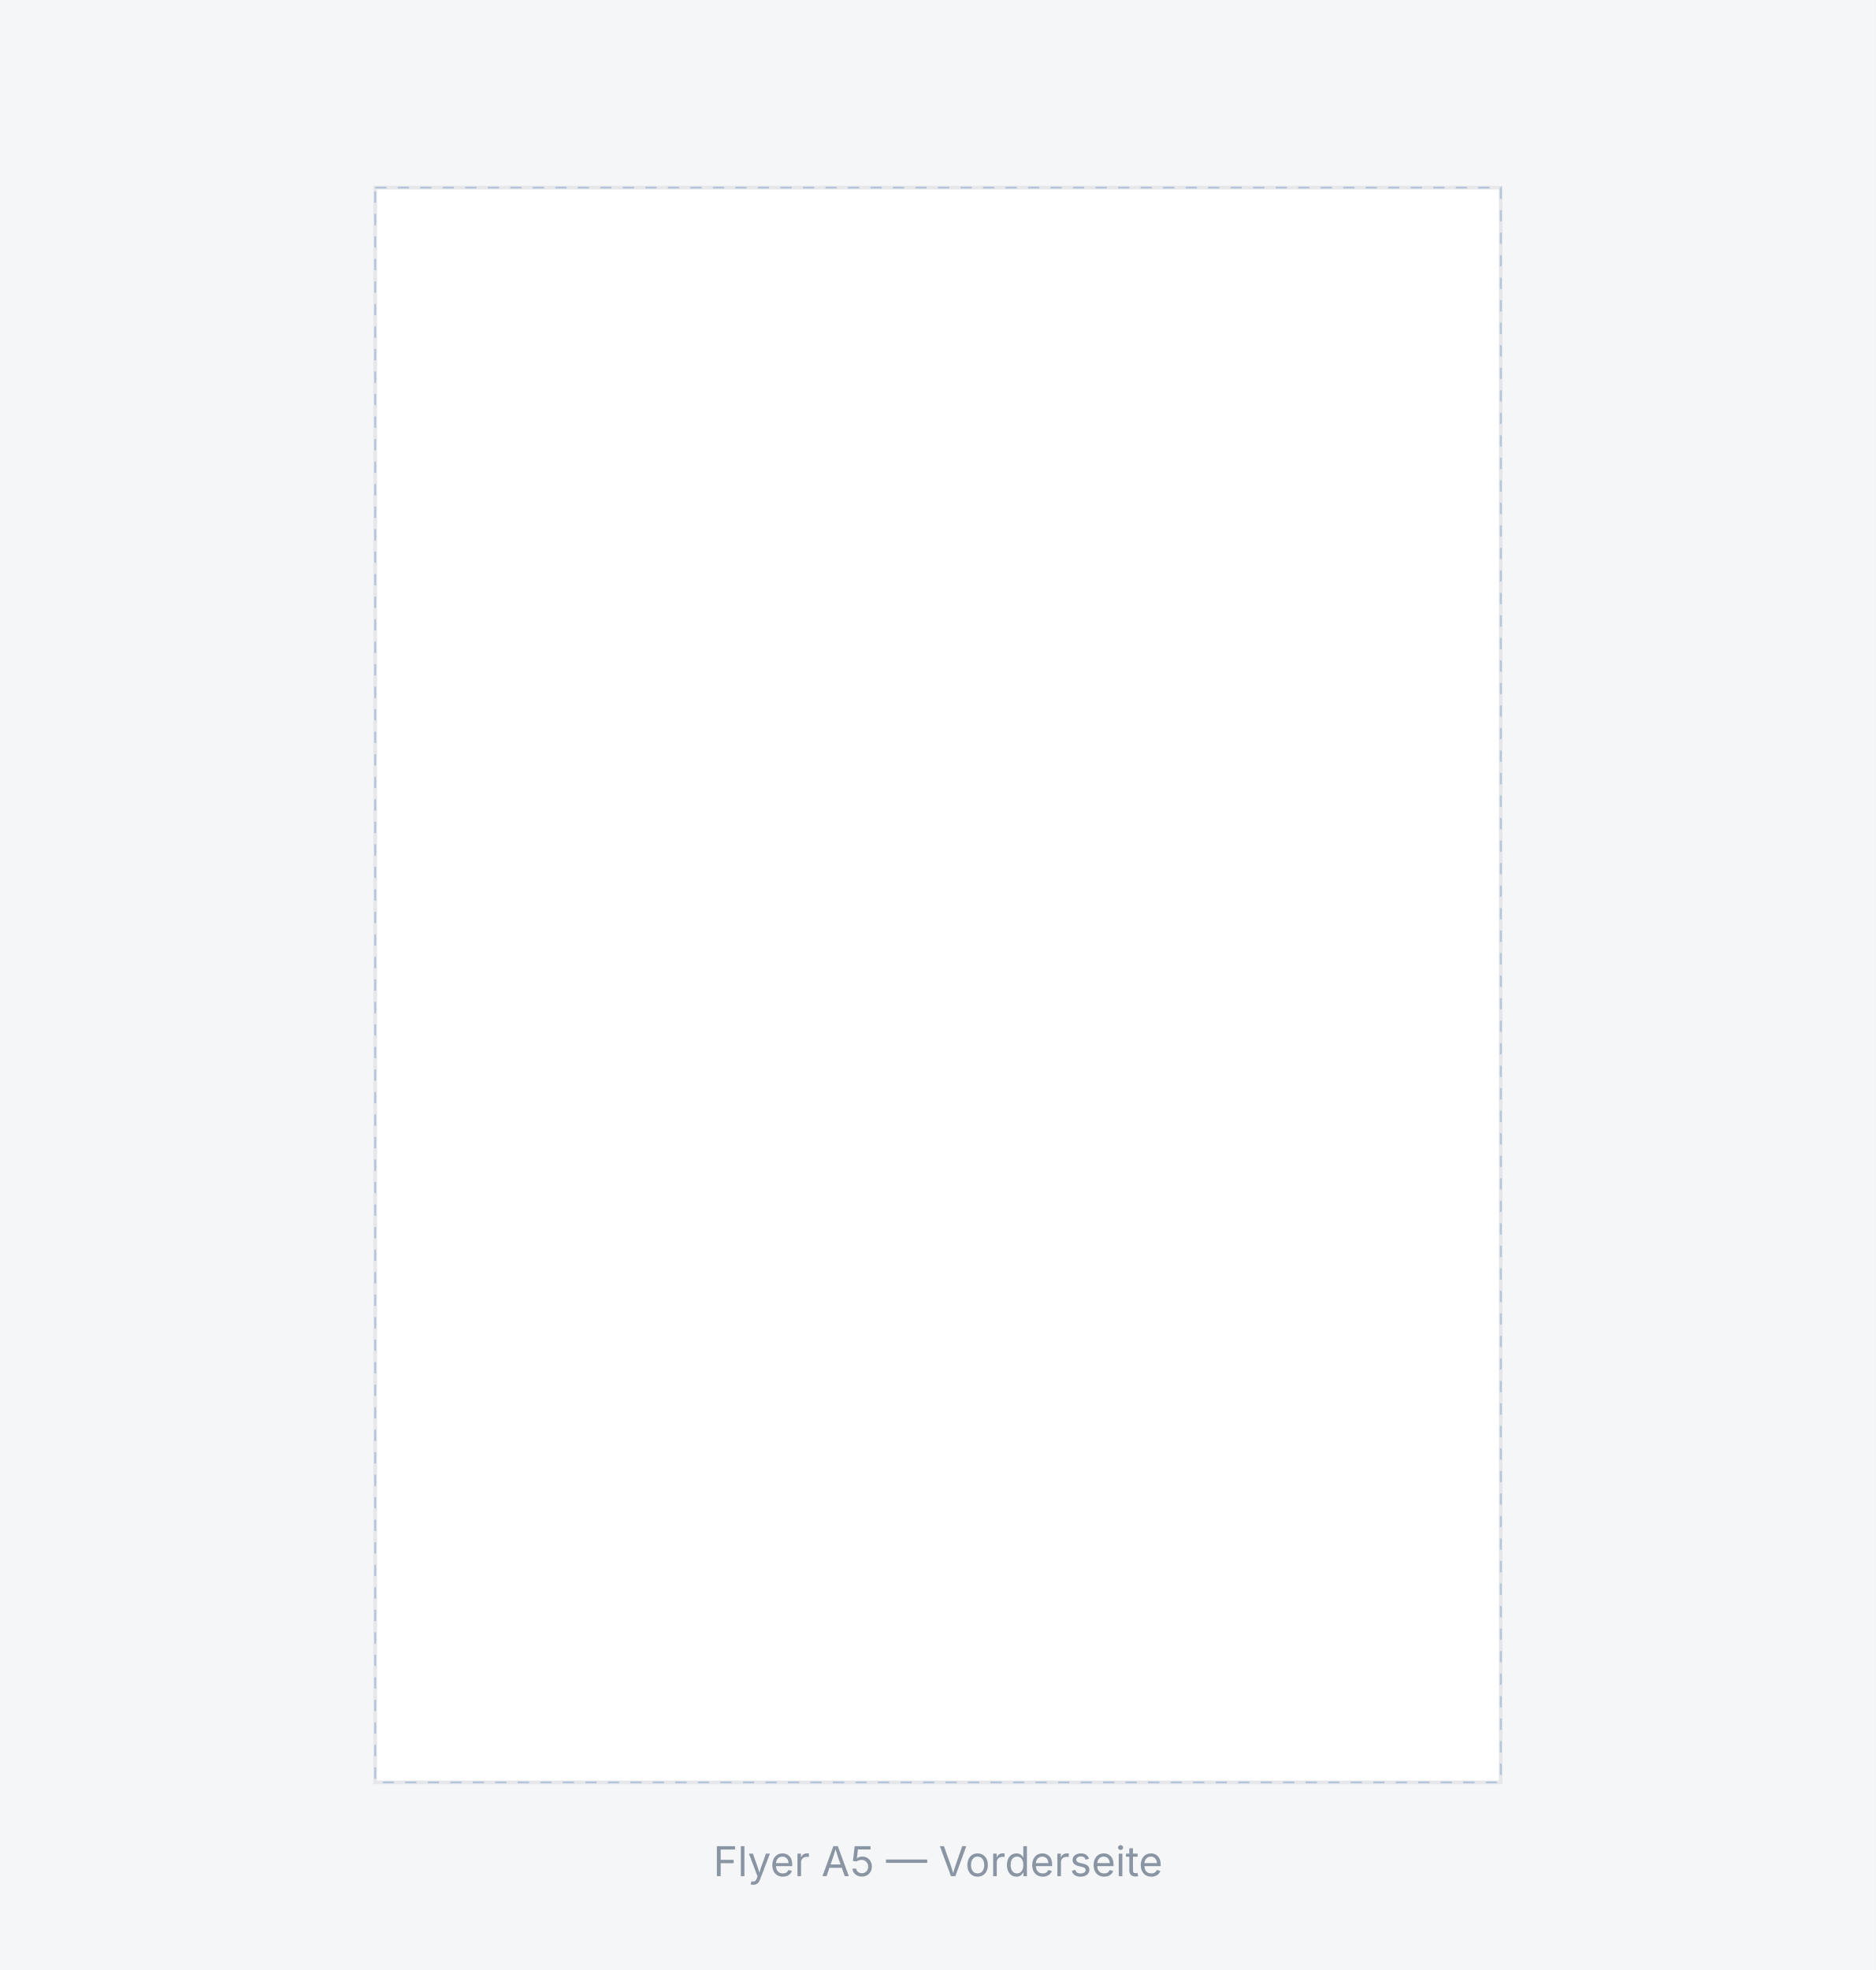
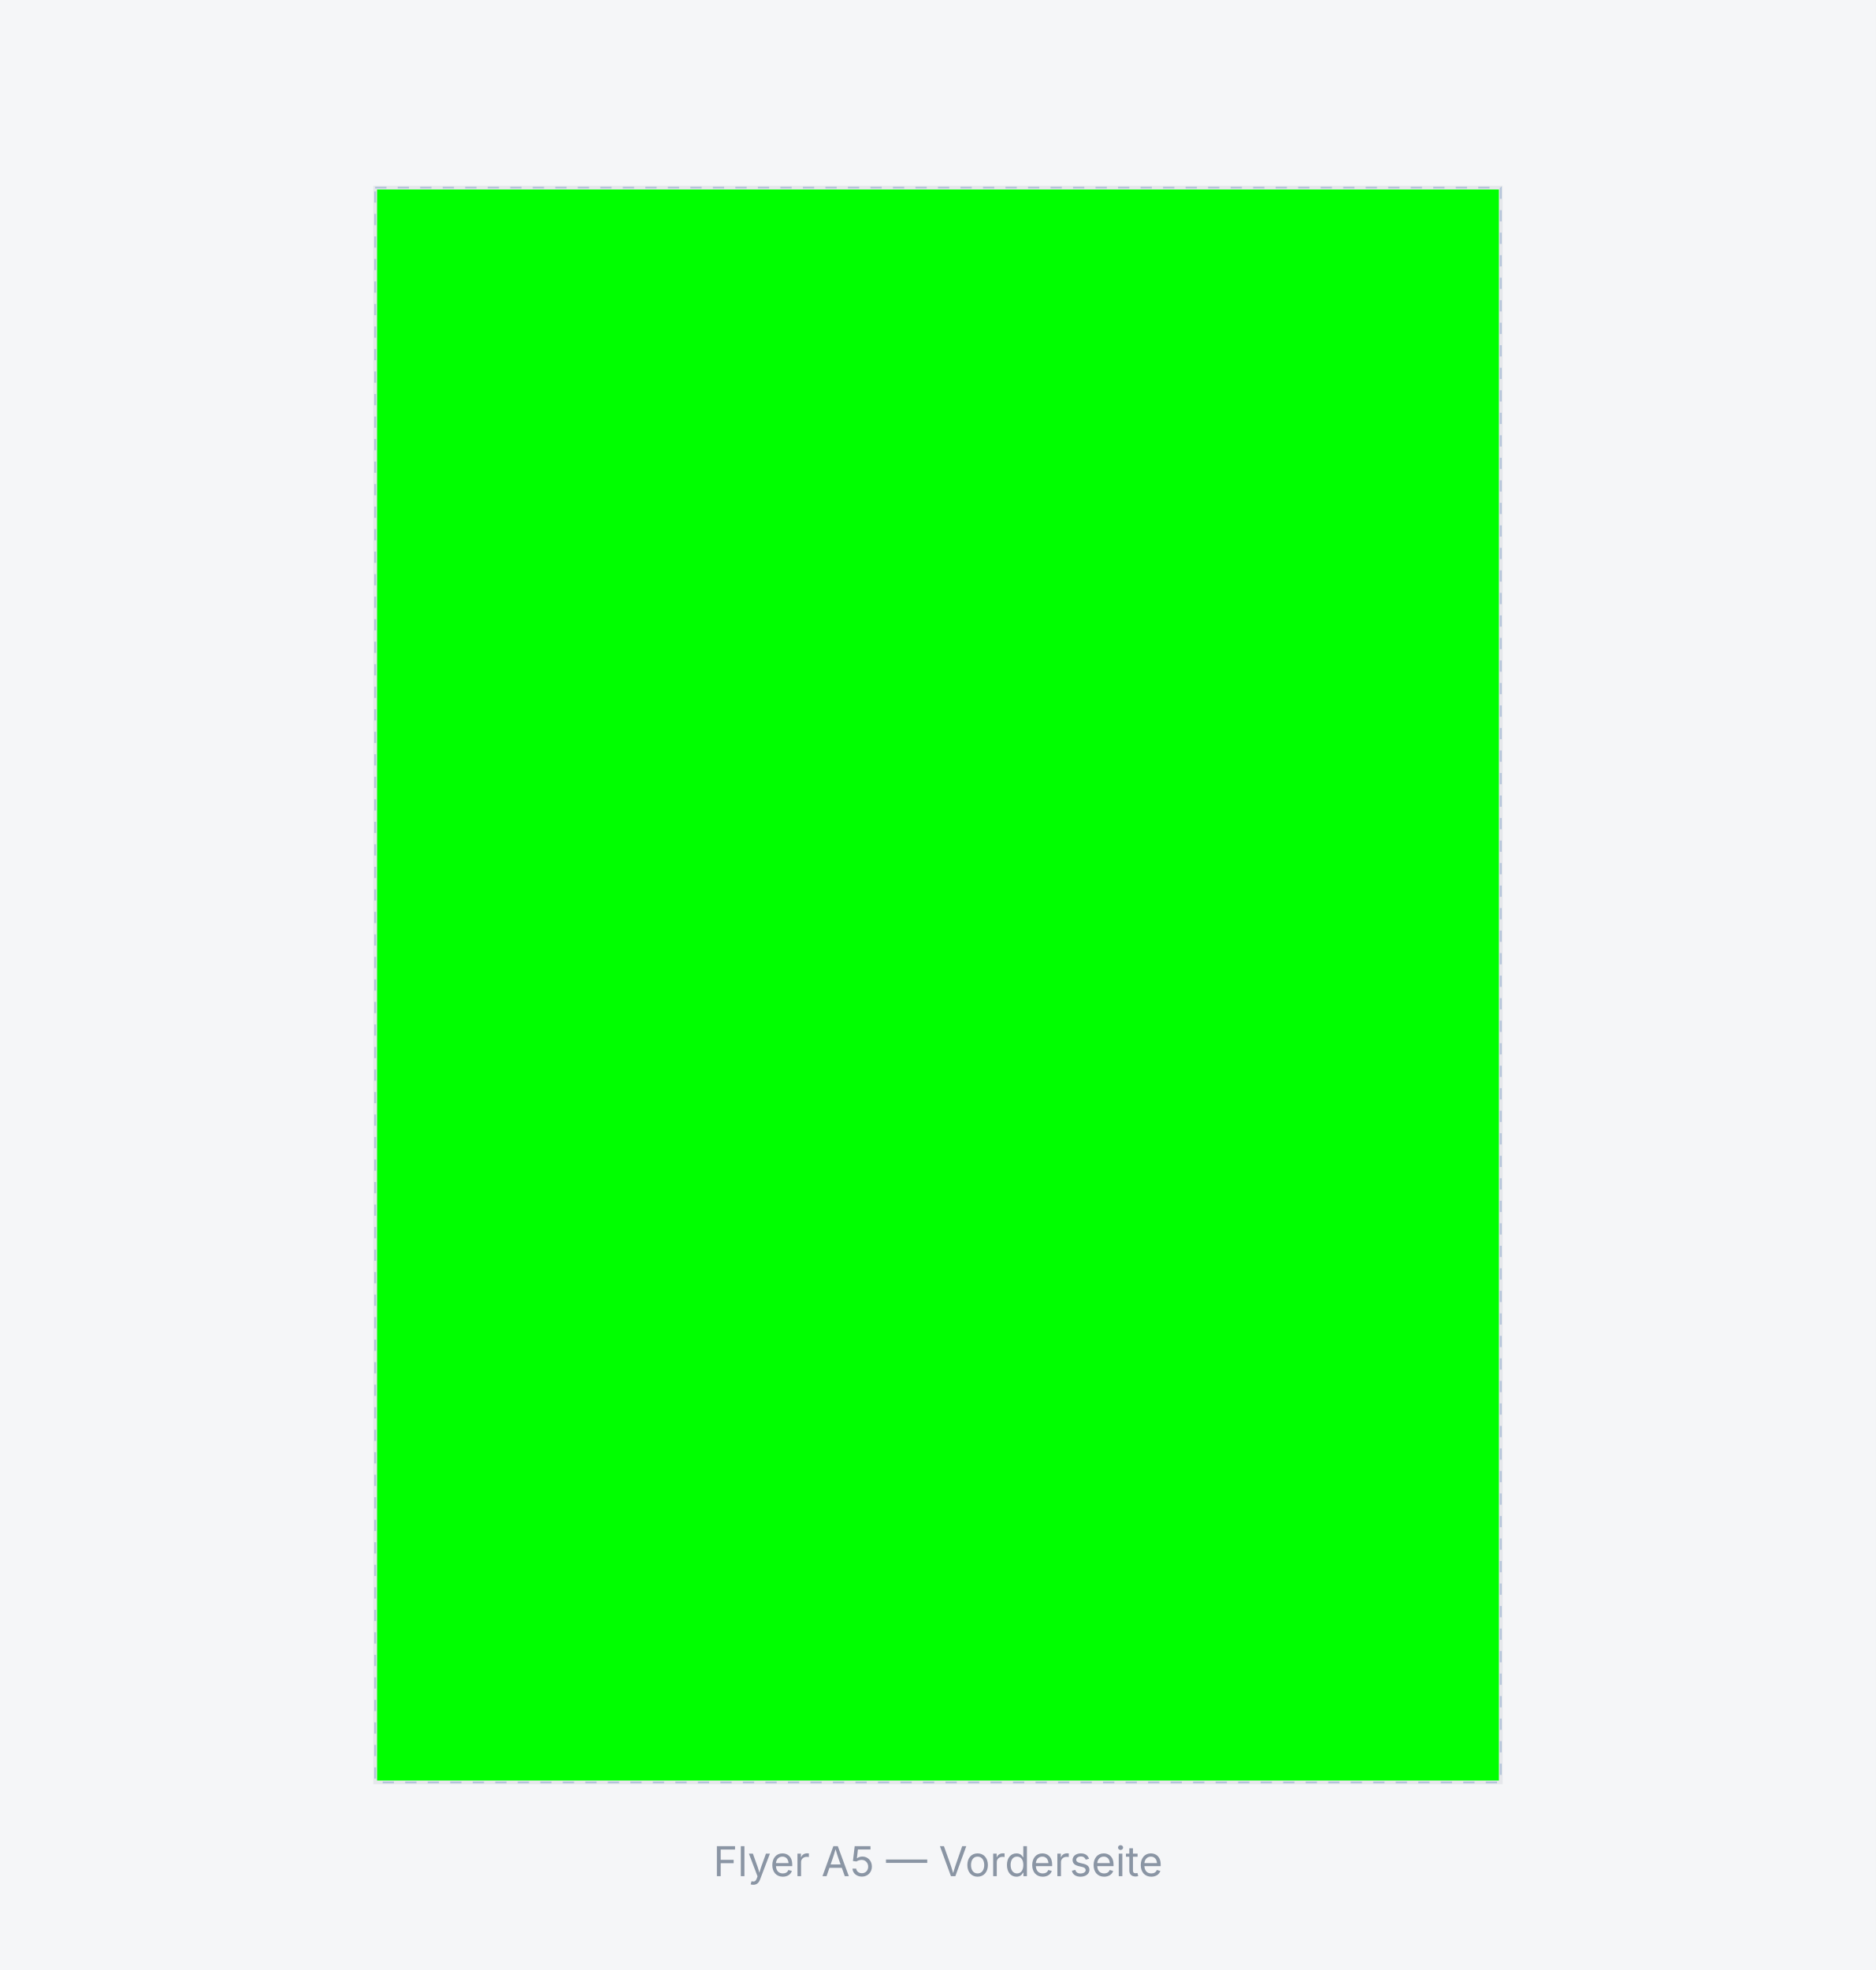
<svg xmlns="http://www.w3.org/2000/svg" viewBox="0 0 1000 1050" width="1000" height="1050">
  <rect width="1000" height="1050" fill="#F5F6F8" />
-   <rect x="200" y="100" width="600" height="850" fill="#FFFFFF" stroke="#E5E7EB" stroke-width="2" />
+   <rect x="200" y="100" width="600" height="850" fill="#00FF00" stroke="#E5E7EB" stroke-width="2" />
  <rect x="200" y="100" width="600" height="850" fill="none" stroke="#1E5AA8" stroke-width="1" stroke-dasharray="6 6" opacity="0.25" />
  <text x="500" y="1000" text-anchor="middle" fill="#8A95A4" font-family="Inter,sans-serif" font-size="22">Flyer A5 — Vorderseite</text>
</svg>
